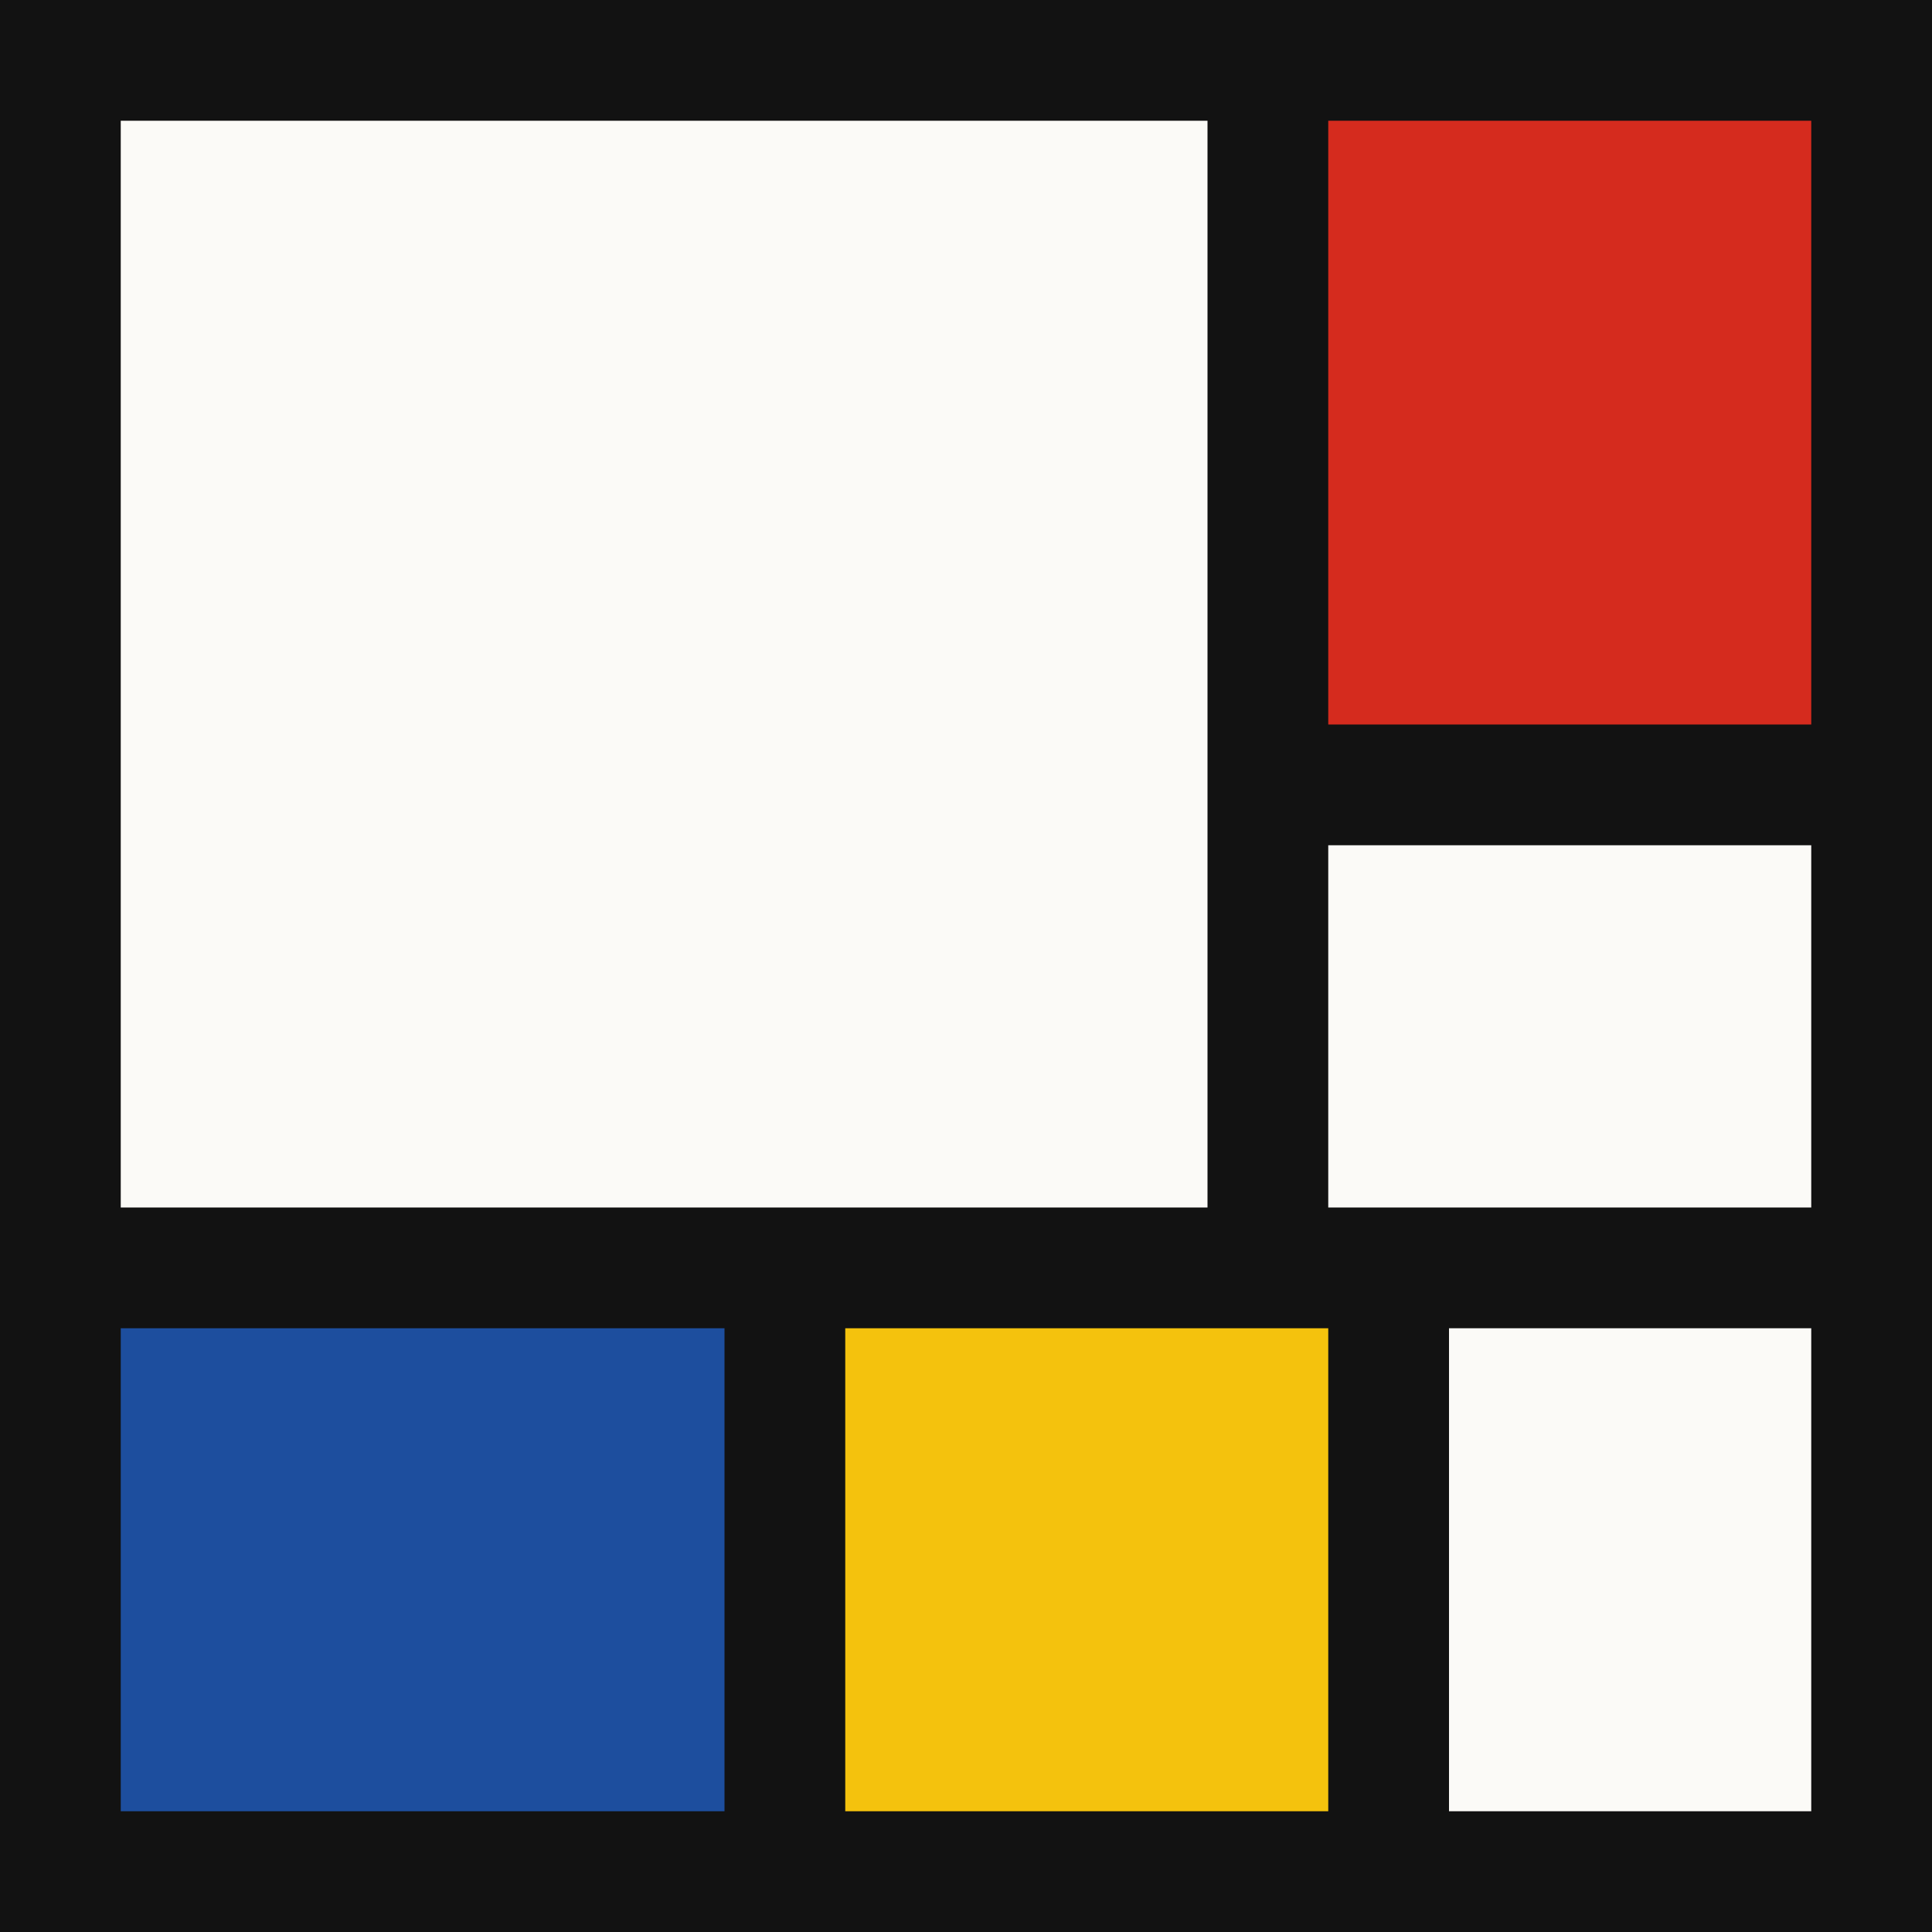
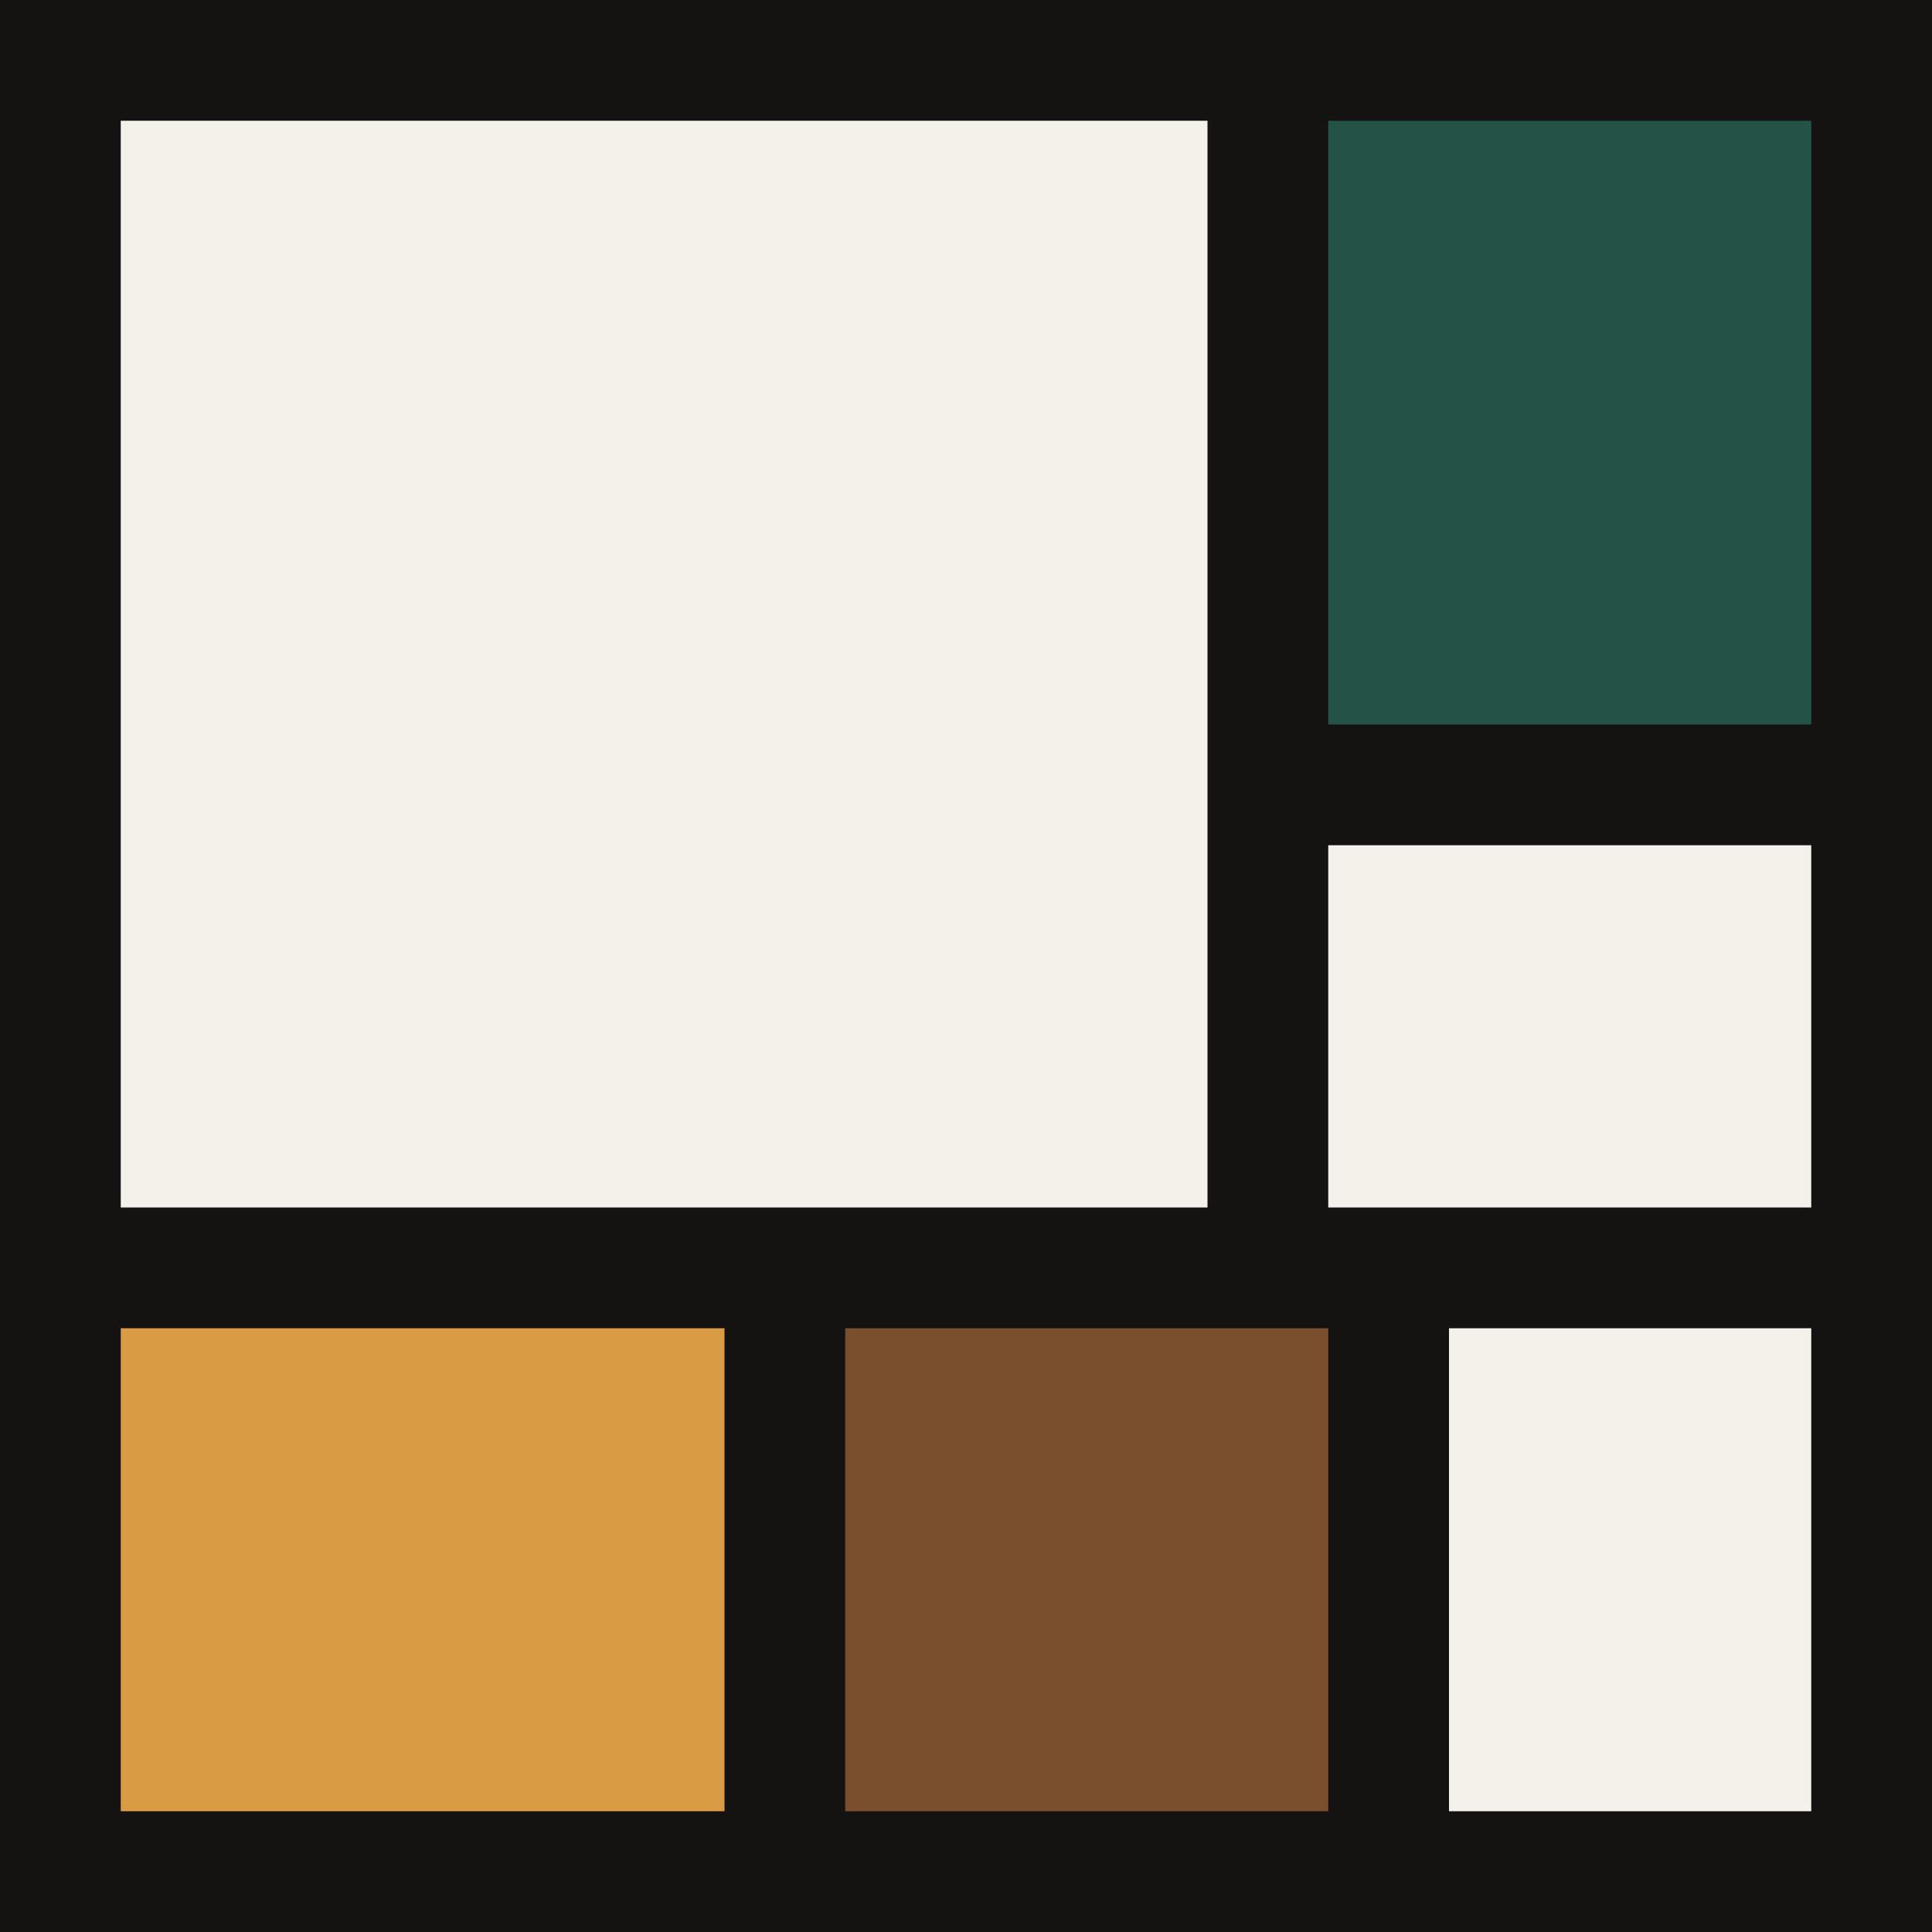
<svg xmlns="http://www.w3.org/2000/svg" viewBox="0 0 32 32">
-   <rect width="32" height="32" fill="#121212" />
-   <rect x="2" y="2" width="18" height="18" fill="#fbfaf7" />
-   <rect x="22" y="2" width="8" height="10" fill="#d52b1e" />
-   <rect x="22" y="14" width="8" height="6" fill="#fbfaf7" />
-   <rect x="2" y="22" width="10" height="8" fill="#1d4e9e" />
-   <rect x="14" y="22" width="8" height="8" fill="#f4c20d" />
-   <rect x="24" y="22" width="6" height="8" fill="#fbfaf7" />
+   <rect width="32" height="32" fill="#151311" />
+   <rect x="2" y="2" width="18" height="18" fill="#f4f1ea" />
+   <rect x="22" y="2" width="8" height="10" fill="#235347" />
+   <rect x="22" y="14" width="8" height="6" fill="#f4f1ea" />
+   <rect x="2" y="22" width="10" height="8" fill="#d99b43" />
+   <rect x="14" y="22" width="8" height="8" fill="#7a4f2e" />
+   <rect x="24" y="22" width="6" height="8" fill="#f4f1ea" />
</svg>
